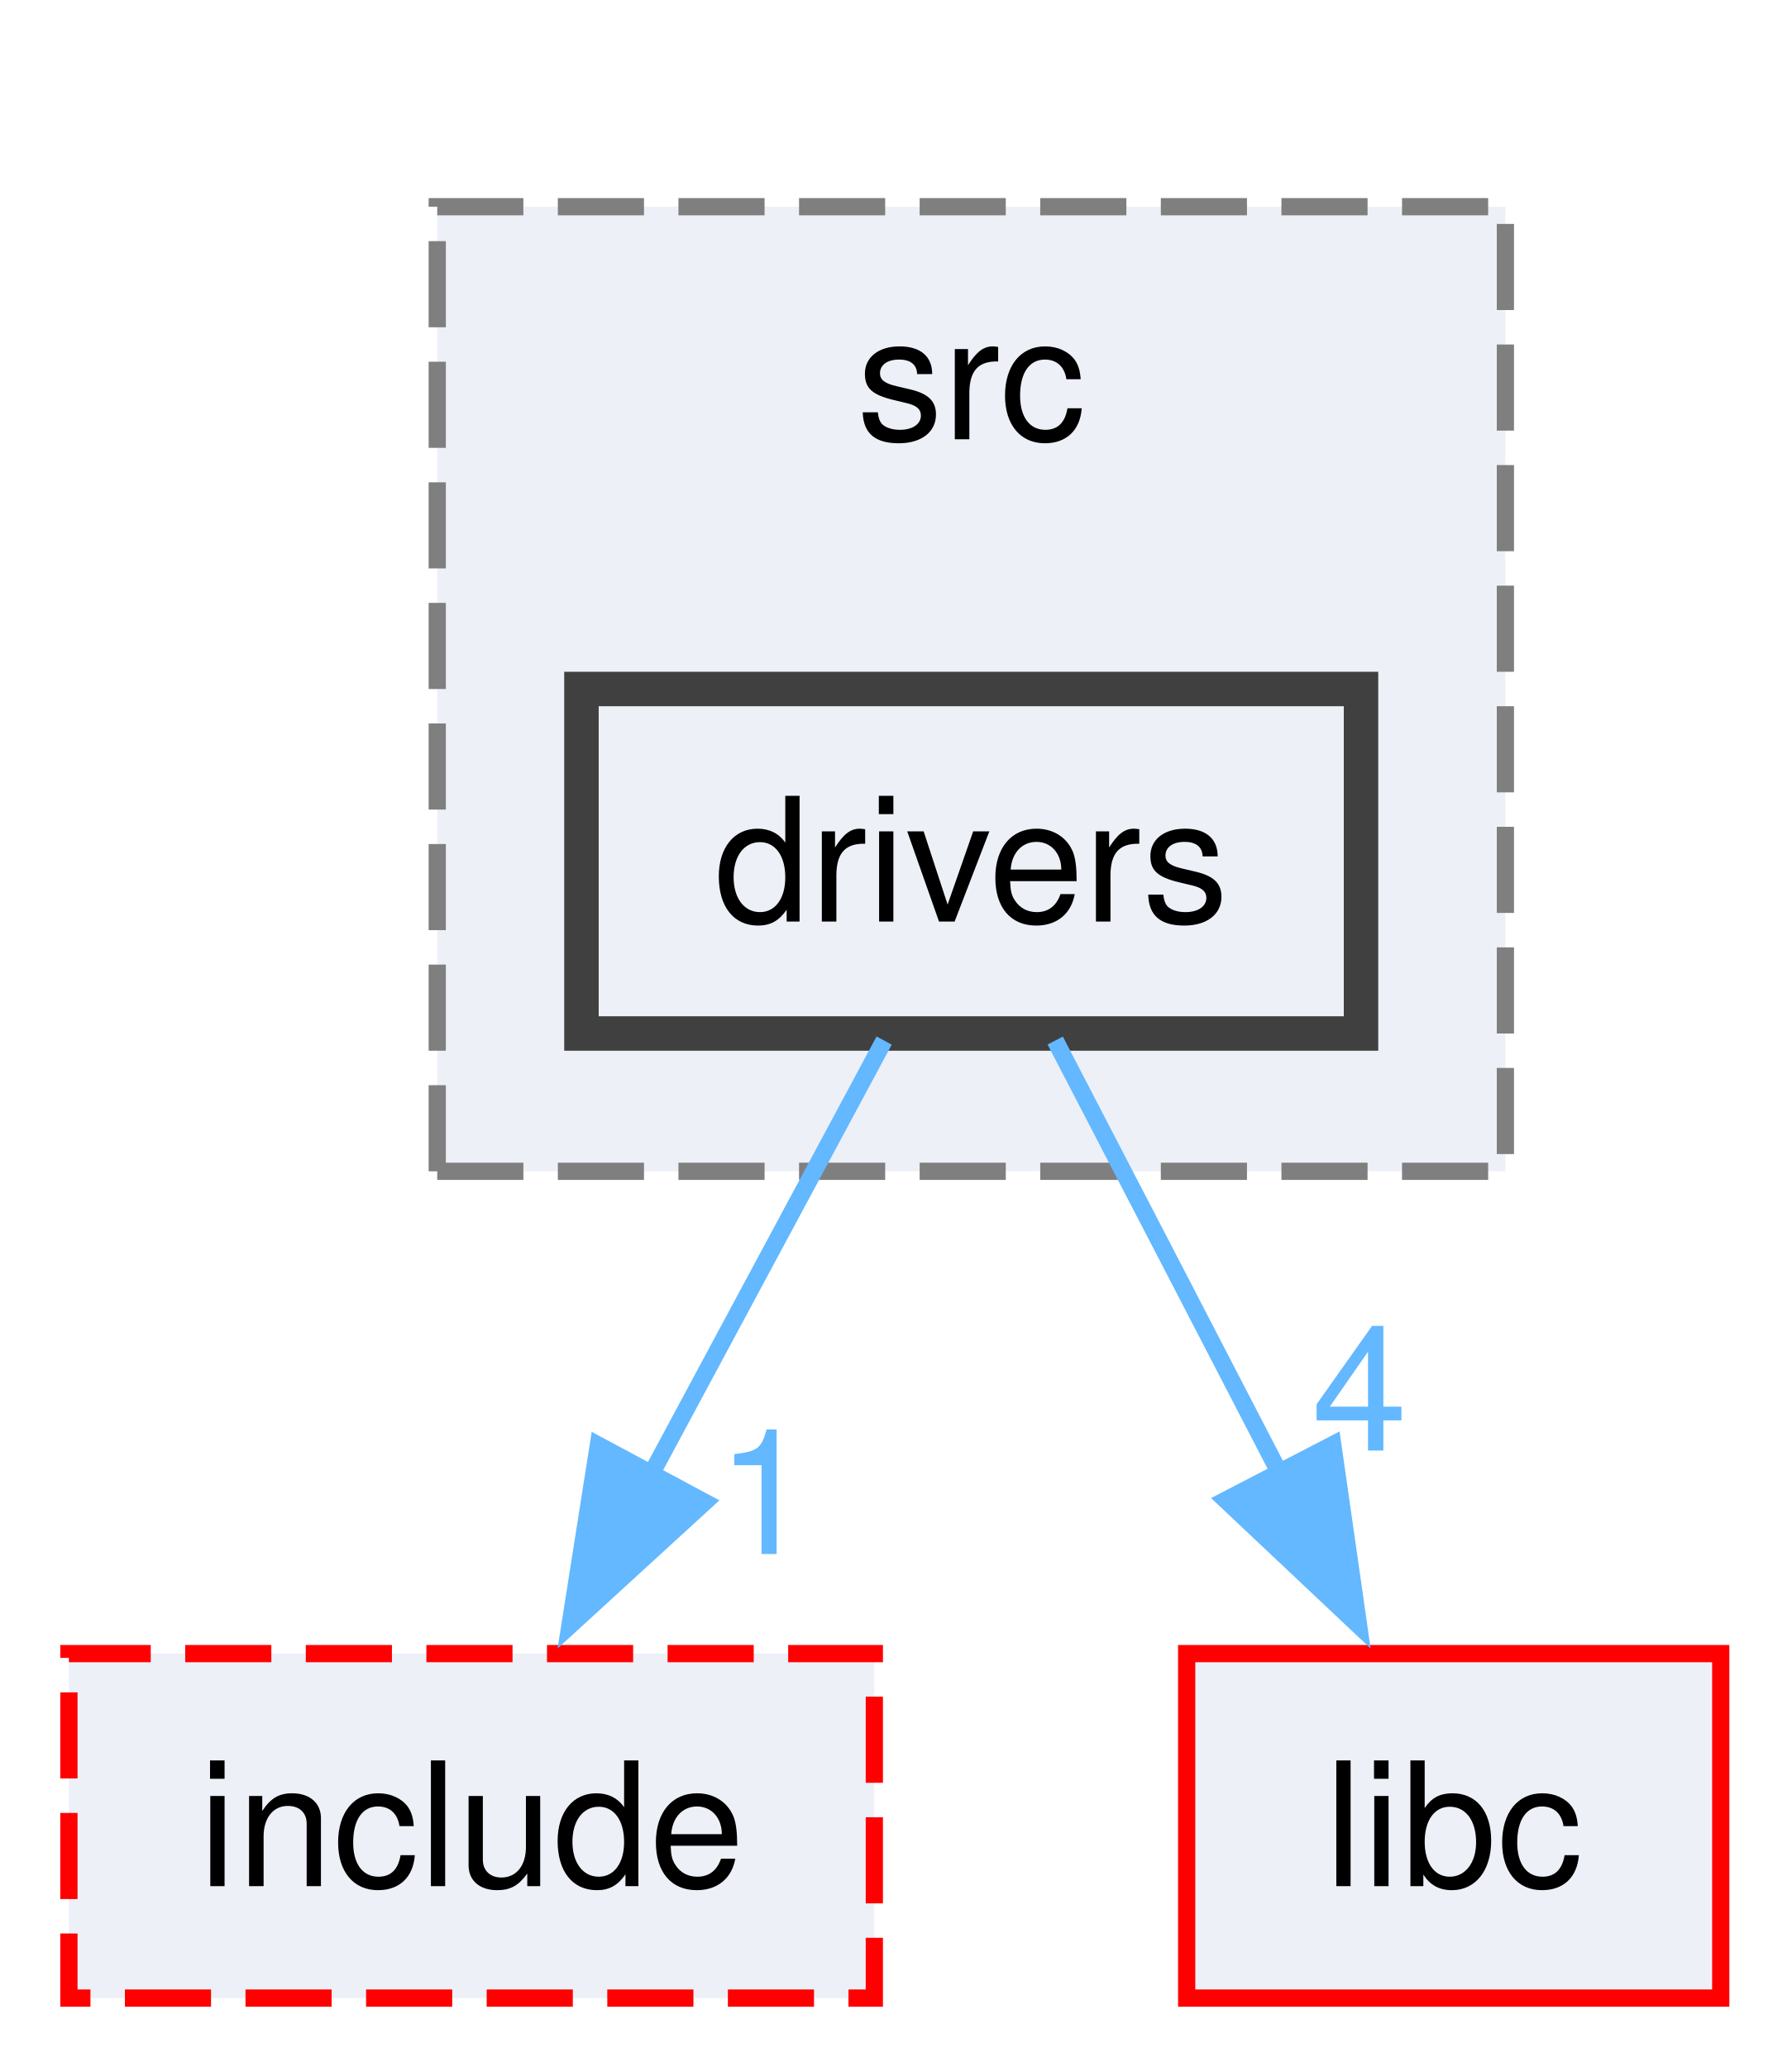
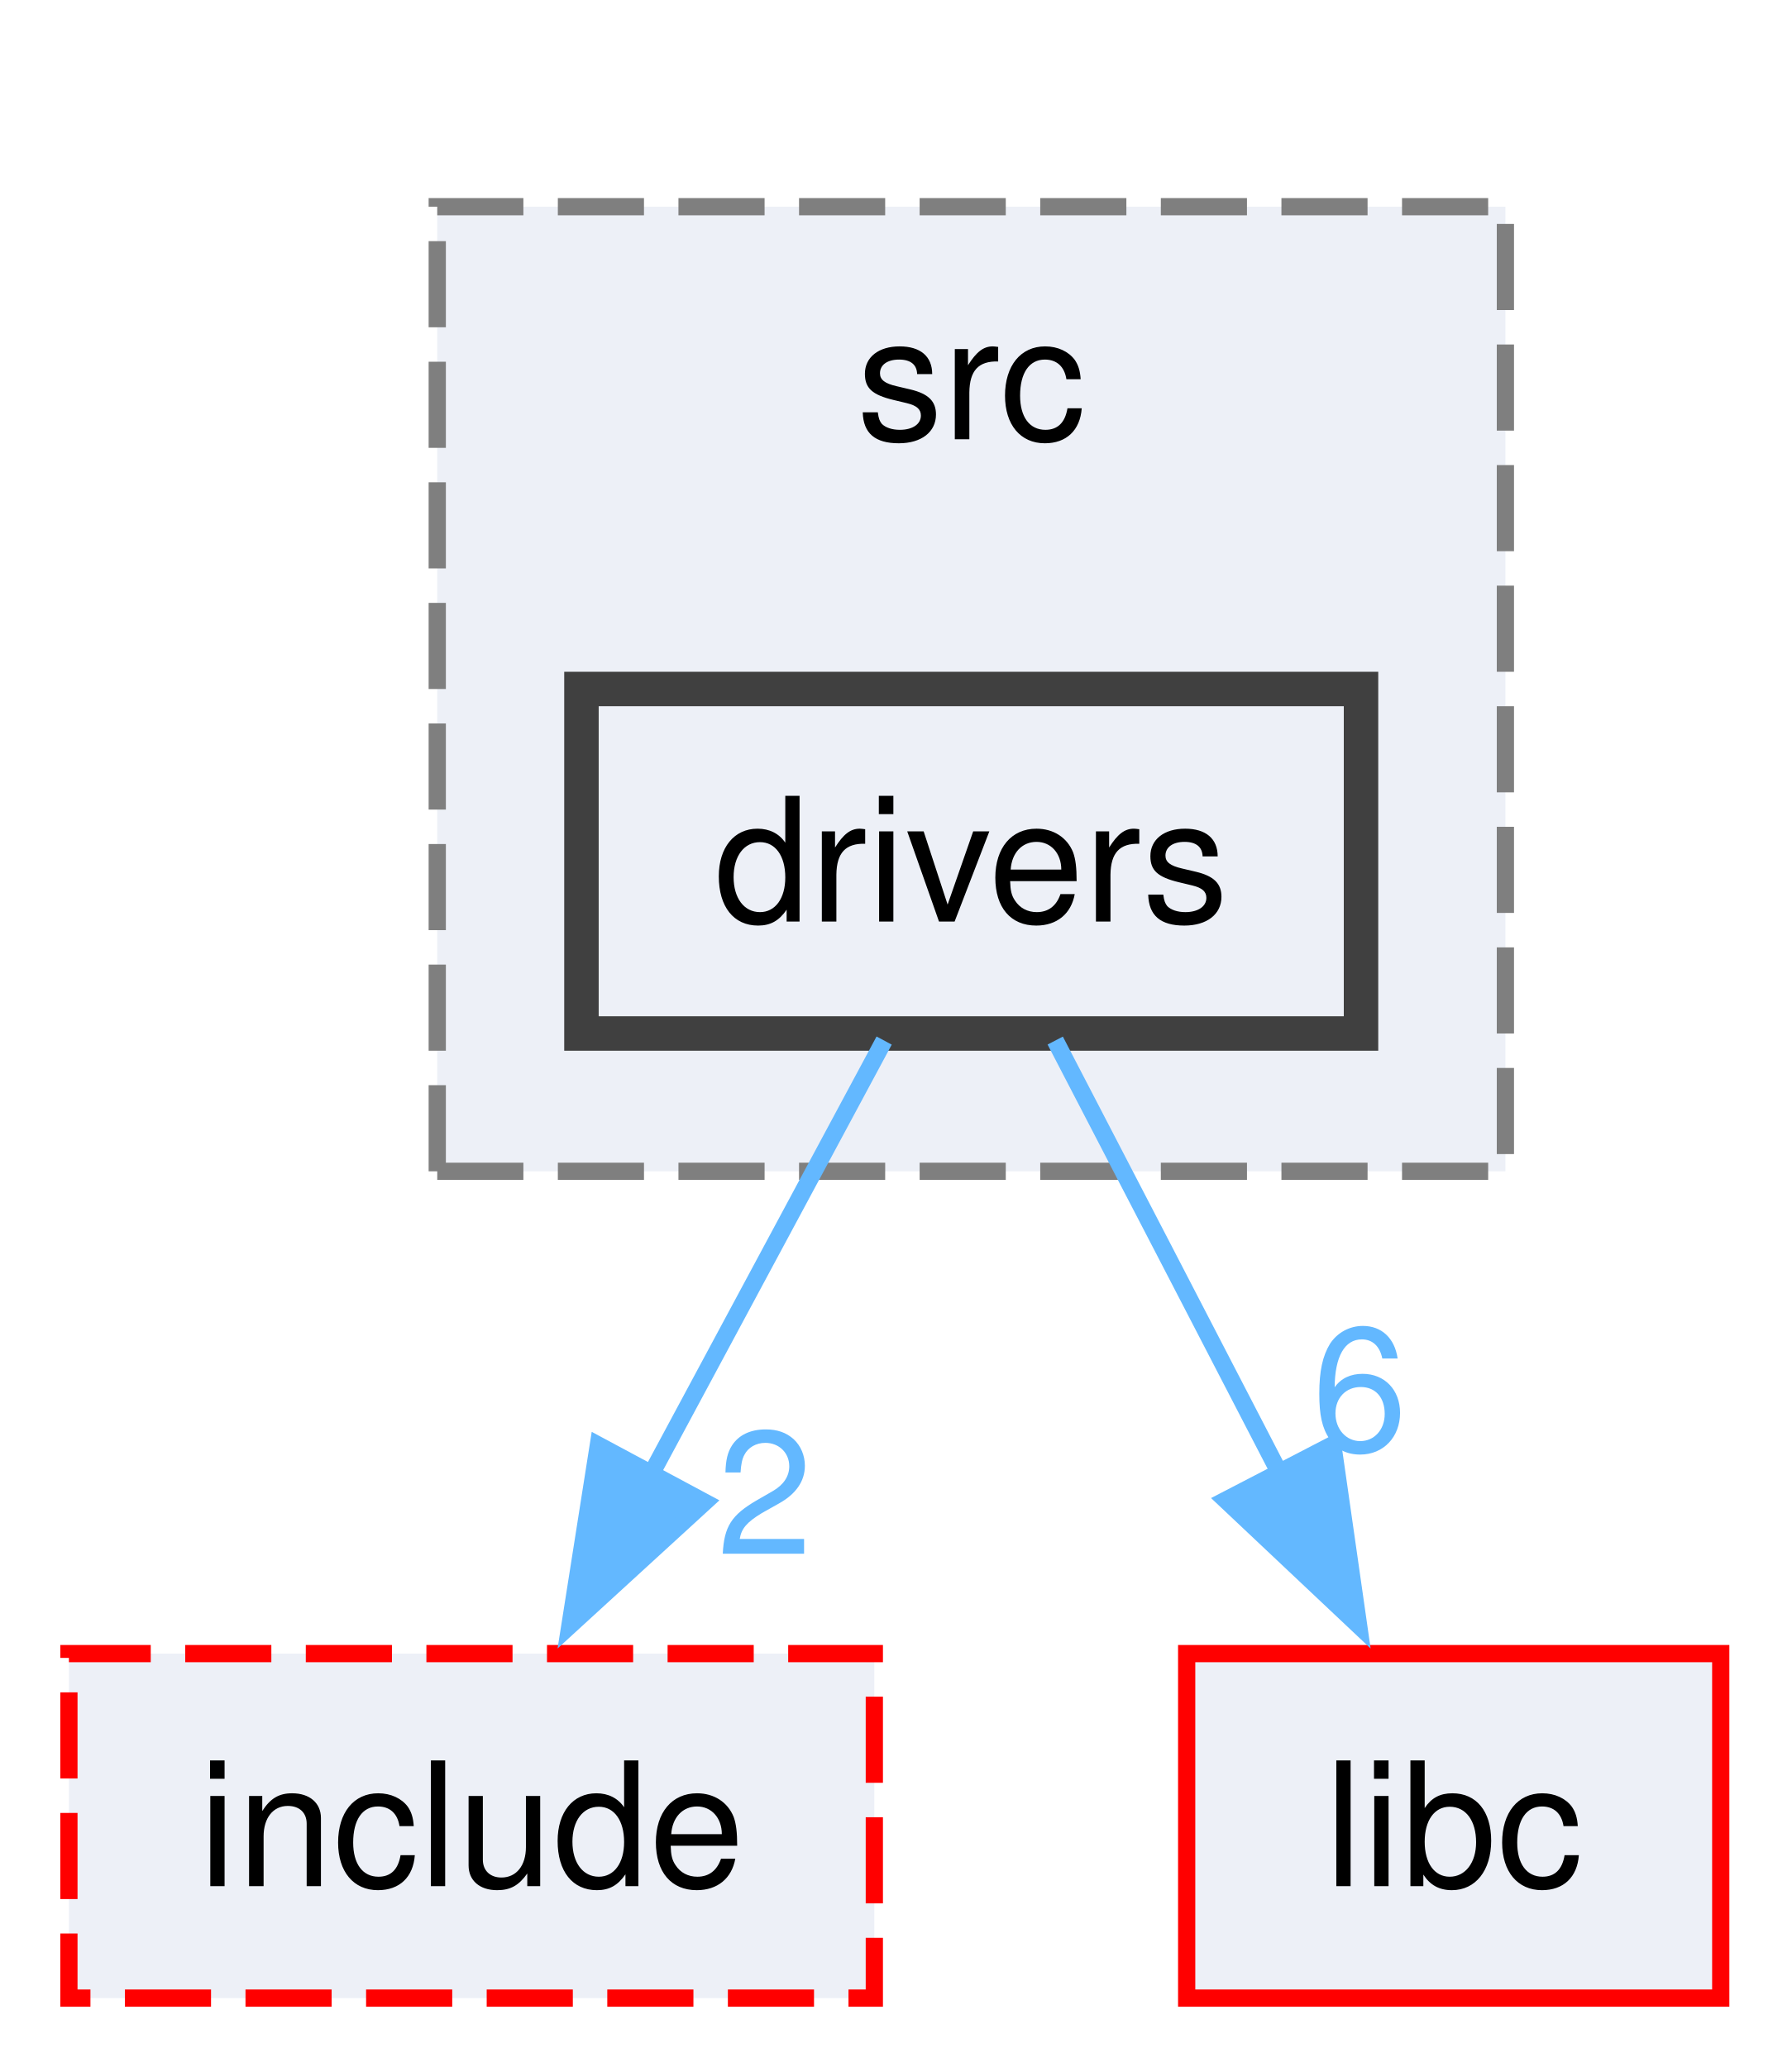
<svg xmlns="http://www.w3.org/2000/svg" xmlns:xlink="http://www.w3.org/1999/xlink" width="104pt" height="120pt" viewBox="0.00 0.00 104.00 120.00">
  <g id="graph0" class="graph" transform="scale(1 1) rotate(0) translate(4 116)">
    <g id="clust1" class="cluster">
      <g id="a_clust1">
        <a xlink:href="dir_3dd30a497388ee684638f120a124721c.html" target="_top" xlink:title="src">
          <polygon fill="#edf0f7" stroke="#7f7f7f" stroke-dasharray="5,2" points="21.38,-48 21.38,-104 83.38,-104 83.38,-48 21.38,-48" />
          <text xml:space="preserve" text-anchor="middle" x="52.38" y="-90.5" font-family="Helvetica,sans-Serif" font-size="10.00">src</text>
        </a>
      </g>
    </g>
    <g id="node1" class="node">
      <g id="a_node1">
        <a xlink:href="dir_79cdf04718782f286da113044bf76c98.html" target="_top" xlink:title="drivers">
          <polygon fill="#edf0f7" stroke="#404040" stroke-width="2" points="75,-76 29.75,-76 29.75,-56 75,-56 75,-76" />
          <text xml:space="preserve" text-anchor="middle" x="52.38" y="-62.5" font-family="Helvetica,sans-Serif" font-size="10.00">drivers</text>
        </a>
      </g>
    </g>
    <g id="node2" class="node">
      <g id="a_node2">
        <a xlink:href="dir_009f605b833ac4622acd6c3c0c26c0f0.html" target="_top" xlink:title="include">
          <polygon fill="#edf0f7" stroke="red" stroke-dasharray="5,2" points="46.75,-20 0,-20 0,0 46.75,0 46.75,-20" />
          <text xml:space="preserve" text-anchor="middle" x="23.38" y="-6.5" font-family="Helvetica,sans-Serif" font-size="10.00">include</text>
        </a>
      </g>
    </g>
    <g id="edge1" class="edge">
      <g id="a_edge1">
        <a xlink:href="dir_000008_000019.html" target="_top">
          <path fill="none" stroke="#63b8ff" d="M47.32,-55.59C43.58,-48.63 38.35,-38.89 33.73,-30.29" />
          <polygon fill="#63b8ff" stroke="#63b8ff" points="36.9,-28.79 29.08,-21.63 30.73,-32.1 36.9,-28.79" />
        </a>
      </g>
      <g id="a_edge1-headlabel">
-         <a xlink:href="dir_000008_000019.html" target="_top" xlink:title="1">
-           <text xml:space="preserve" text-anchor="middle" x="40.39" y="-25.78" font-family="Helvetica,sans-Serif" font-size="10.00" fill="#63b8ff">1</text>
+         <a xlink:href="dir_000008_000019.html" target="_top" xlink:title="2">
+           <text xml:space="preserve" text-anchor="middle" x="40.39" y="-25.78" font-family="Helvetica,sans-Serif" font-size="10.00" fill="#63b8ff">2</text>
        </a>
      </g>
    </g>
    <g id="node3" class="node">
      <g id="a_node3">
        <a xlink:href="dir_fc1eb218ab426e5adb60367f98438da0.html" target="_top" xlink:title="libc">
          <polygon fill="#edf0f7" stroke="red" points="95.88,-20 64.88,-20 64.88,0 95.88,0 95.88,-20" />
          <text xml:space="preserve" text-anchor="middle" x="80.38" y="-6.5" font-family="Helvetica,sans-Serif" font-size="10.00">libc</text>
        </a>
      </g>
    </g>
    <g id="edge2" class="edge">
      <g id="a_edge2">
        <a xlink:href="dir_000008_000028.html" target="_top">
          <path fill="none" stroke="#63b8ff" d="M57.25,-55.59C60.87,-48.63 65.92,-38.89 70.37,-30.29" />
          <polygon fill="#63b8ff" stroke="#63b8ff" points="73.36,-32.13 74.86,-21.64 67.15,-28.91 73.36,-32.13" />
        </a>
      </g>
      <g id="a_edge2-headlabel">
-         <a xlink:href="dir_000008_000028.html" target="_top" xlink:title="4">
-           <text xml:space="preserve" text-anchor="middle" x="74.92" y="-31.79" font-family="Helvetica,sans-Serif" font-size="10.00" fill="#63b8ff">4</text>
+         <a xlink:href="dir_000008_000028.html" target="_top" xlink:title="6">
+           <text xml:space="preserve" text-anchor="middle" x="74.92" y="-31.79" font-family="Helvetica,sans-Serif" font-size="10.00" fill="#63b8ff">6</text>
        </a>
      </g>
    </g>
  </g>
</svg>
